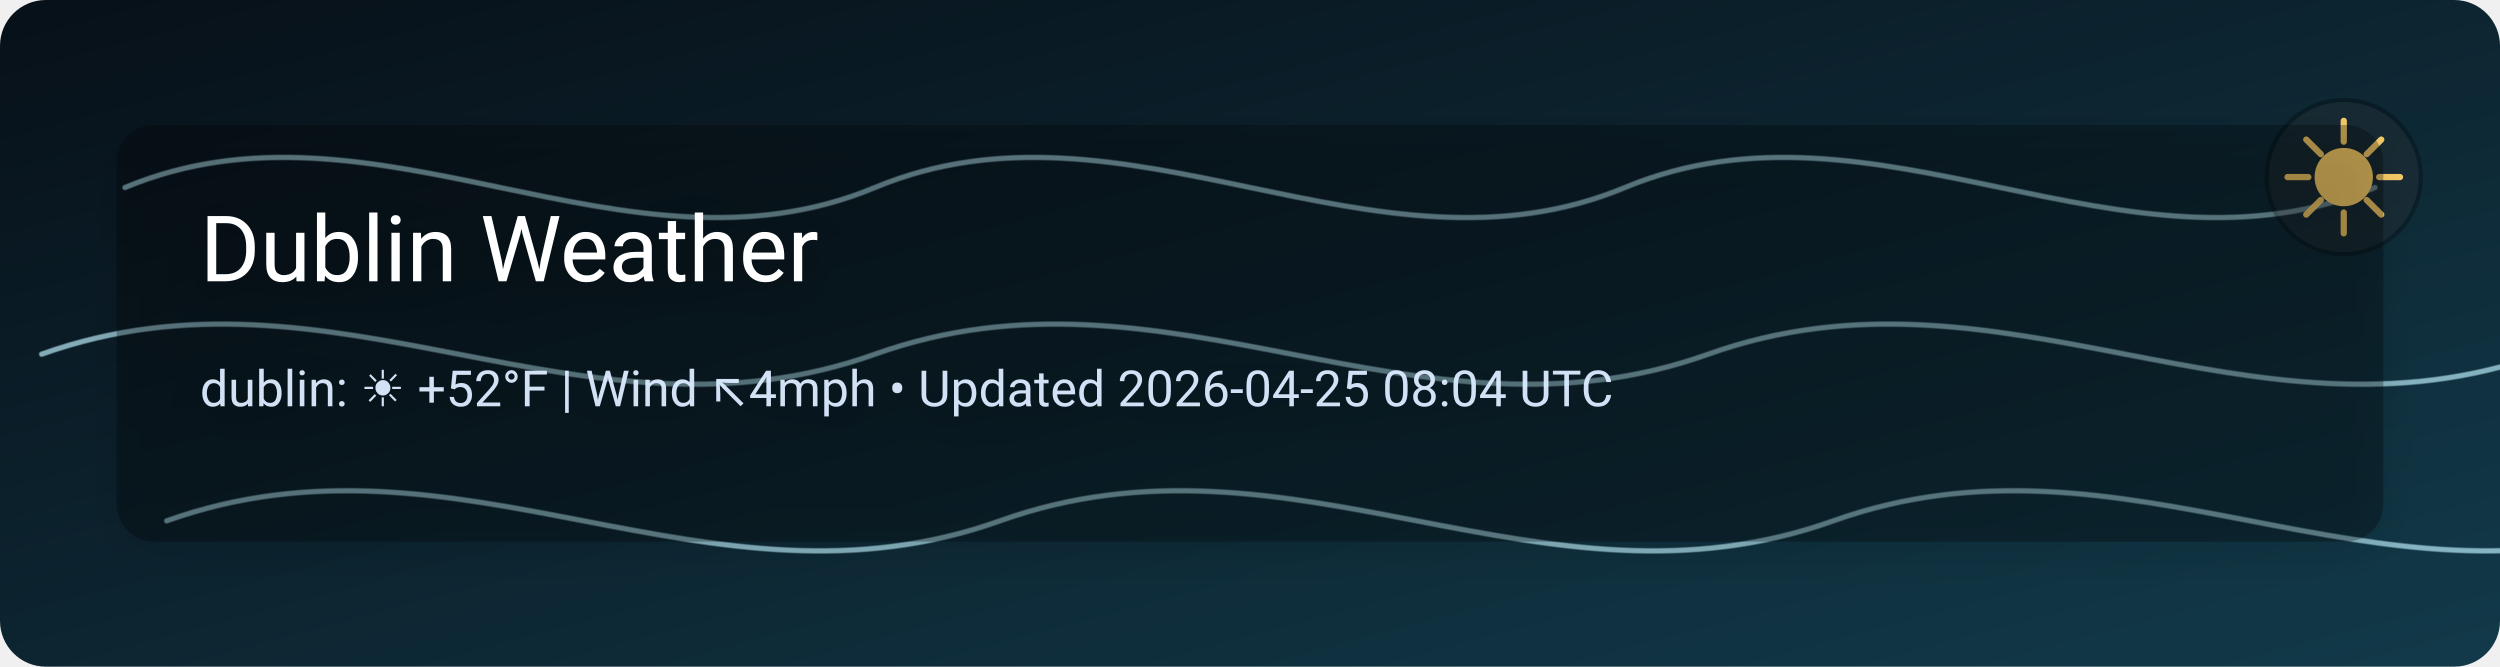
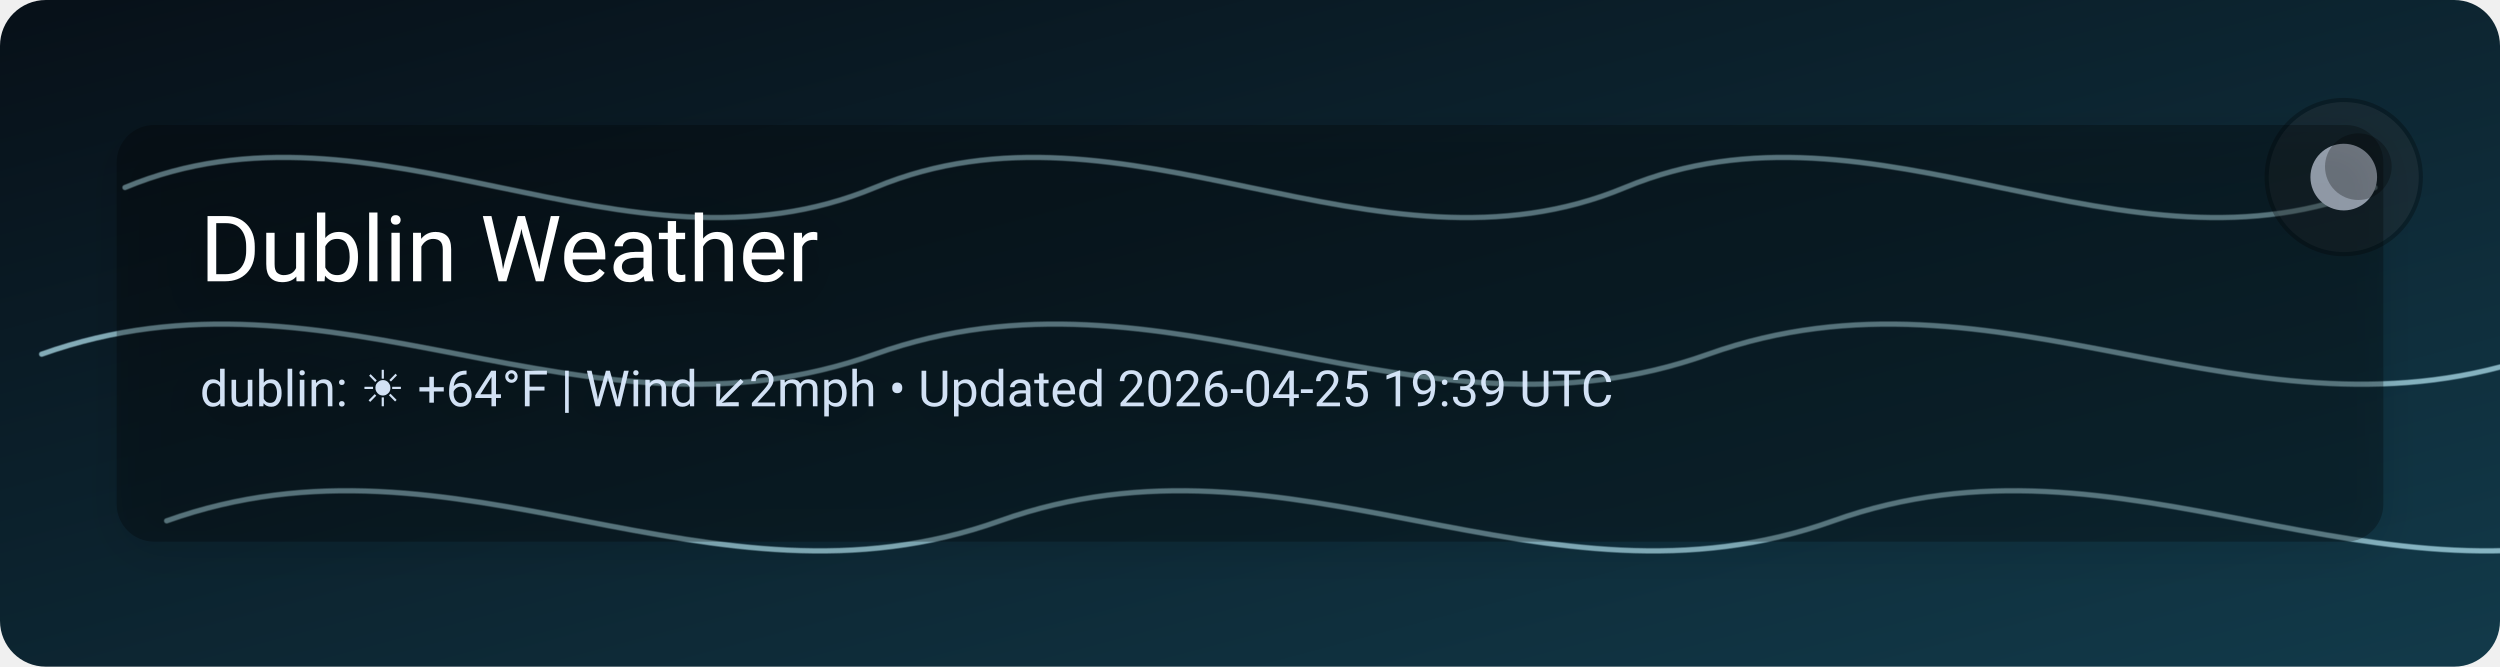
<svg xmlns="http://www.w3.org/2000/svg" width="1200" height="320" viewBox="0 0 1200 320">
  <defs>
    <linearGradient id="g" x1="0" y1="0" x2="1" y2="1">
      <stop offset="0" stop-color="#071018" />
      <stop offset="1" stop-color="#123a4a" />
    </linearGradient>
    <filter id="shadow" x="-20%" y="-20%" width="140%" height="140%">
      <feDropShadow dx="0" dy="6" stdDeviation="10" flood-color="#000" flood-opacity="0.35" />
    </filter>
  </defs>
  <style>
    .title { font: 44px system-ui, -apple-system, Segoe UI, Roboto, Arial; fill: #fff; }
    .sub   { font: 24px system-ui, -apple-system, Segoe UI, Roboto, Arial; fill: #dbeafe; opacity: .95; }
    .card  { fill: rgba(0,0,0,0.28); }

    @keyframes scrollDown { from { transform: translateY(-320px); } to { transform: translateY(0px); } }
    @keyframes scrollRight{ from { transform: translateX(-600px); } to { transform: translateX(0px); } }
    @keyframes scrollLeft { from { transform: translateX(0px); } to { transform: translateX(-600px); } }
    @keyframes driftDiag  { from { transform: translate(-180px,-140px); } to { transform: translate(180px,140px); } }
    @keyframes flash { 0%,90%,100% { opacity: 0; } 91%,93% { opacity: .65; } 94% { opacity: .1; } 95% { opacity: .45; } }

    .layerSlow  { opacity: .22; }
    .layerMed   { opacity: .30; }
    .layerFast  { opacity: .40; }

    .rainSlow { animation: scrollDown 2.6s linear infinite; }
    .rainMed  { animation: scrollDown 1.7s linear infinite; }
    .rainFast { animation: scrollDown 1.1s linear infinite; }

    .windSlow { animation: scrollRight 7.2s linear infinite; }
    .windMed  { animation: scrollRight 4.8s linear infinite; }
    .windFast { animation: scrollRight 3.2s linear infinite; }

    .fogSlow  { animation: scrollLeft 18s ease-in-out infinite; }
    .fogMed   { animation: scrollLeft 12s ease-in-out infinite; }
    .fogFast  { animation: scrollLeft 8s  ease-in-out infinite; }

    .snowSlow { animation: driftDiag 10s linear infinite; }
    .snowMed  { animation: driftDiag 7s  linear infinite; }
    .snowFast { animation: driftDiag 5s  linear infinite; }

    .flash { animation: flash 4.8s infinite; }

    /* Badge subtle float */
    @keyframes bob { 0%,100% { transform: translateY(0px); } 50% { transform: translateY(3px); } }
    .badge { animation: bob 2.8s ease-in-out infinite; }
  </style>
  <rect width="1200" height="320" rx="22" fill="url(#g)" />
  <g class="layerSlow windSlow" fill="none" stroke="#bff3ff" stroke-width="3" stroke-linecap="round">
    <path d="M 60 90 C 180 40, 300 140, 420 90 S 660 140, 780 90 S 1020 140, 1140 90" />
    <path d="M 20 170 C 160 120, 280 220, 420 170 S 680 220, 820 170 S 1080 220, 1220 170" />
    <path d="M 80 250 C 220 200, 340 300, 480 250 S 740 300, 880 250 S 1140 300, 1280 250" />
  </g>
  <g class="layerMed windMed" fill="none" stroke="#bff3ff" stroke-width="2.5" stroke-linecap="round">
    <path d="M 60 90 C 180 40, 300 140, 420 90 S 660 140, 780 90 S 1020 140, 1140 90" />
    <path d="M 20 170 C 160 120, 280 220, 420 170 S 680 220, 820 170 S 1080 220, 1220 170" />
    <path d="M 80 250 C 220 200, 340 300, 480 250 S 740 300, 880 250 S 1140 300, 1280 250" />
  </g>
  <g class="layerFast windFast" fill="none" stroke="#bff3ff" stroke-width="2" stroke-linecap="round">
    <path d="M 60 90 C 180 40, 300 140, 420 90 S 660 140, 780 90 S 1020 140, 1140 90" />
    <path d="M 20 170 C 160 120, 280 220, 420 170 S 680 220, 820 170 S 1080 220, 1220 170" />
    <path d="M 80 250 C 220 200, 340 300, 480 250 S 740 300, 880 250 S 1140 300, 1280 250" />
  </g>
  <g class="badge">
    <circle cx="1125" cy="85" r="38" fill="rgba(0,0,0,0.28)" />
    <circle cx="1125" cy="85" r="36" fill="rgba(255,255,255,0.06)" />
  </g>
  <g class="badge">
-     <circle cx="1125" cy="85" r="14" fill="#ffd36a" />
-     <g stroke="#ffd36a" stroke-width="3" stroke-linecap="round" opacity="0.95">
-       <line x1="1125" y1="58" x2="1125" y2="68" />
-       <line x1="1125" y1="102" x2="1125" y2="112" />
-       <line x1="1098" y1="85" x2="1108" y2="85" />
-       <line x1="1142" y1="85" x2="1152" y2="85" />
-       <line x1="1107" y1="67" x2="1114" y2="74" />
-       <line x1="1136" y1="96" x2="1143" y2="103" />
-       <line x1="1136" y1="74" x2="1143" y2="67" />
-       <line x1="1107" y1="103" x2="1114" y2="96" />
-     </g>
+     <circle cx="1125" cy="85" r="16" fill="#dbeafe" />
+     <circle cx="1132" cy="80" r="16" fill="rgba(0,0,0,0.28)" />
  </g>
  <g filter="url(#shadow)">
    <rect x="56" y="60" width="1088" height="200" rx="18" class="card" />
    <text x="96" y="135" class="title">Dublin Weather</text>
-     <text x="96" y="195" class="sub">dublin: ☀️   +52°F | Wind ↖4mph • Updated 2026-04-25 08:04 UTC</text>
+     <text x="96" y="195" class="sub">dublin: ☀️   +64°F | Wind ↙2mph • Updated 2026-04-25 19:39 UTC</text>
  </g>
</svg>
